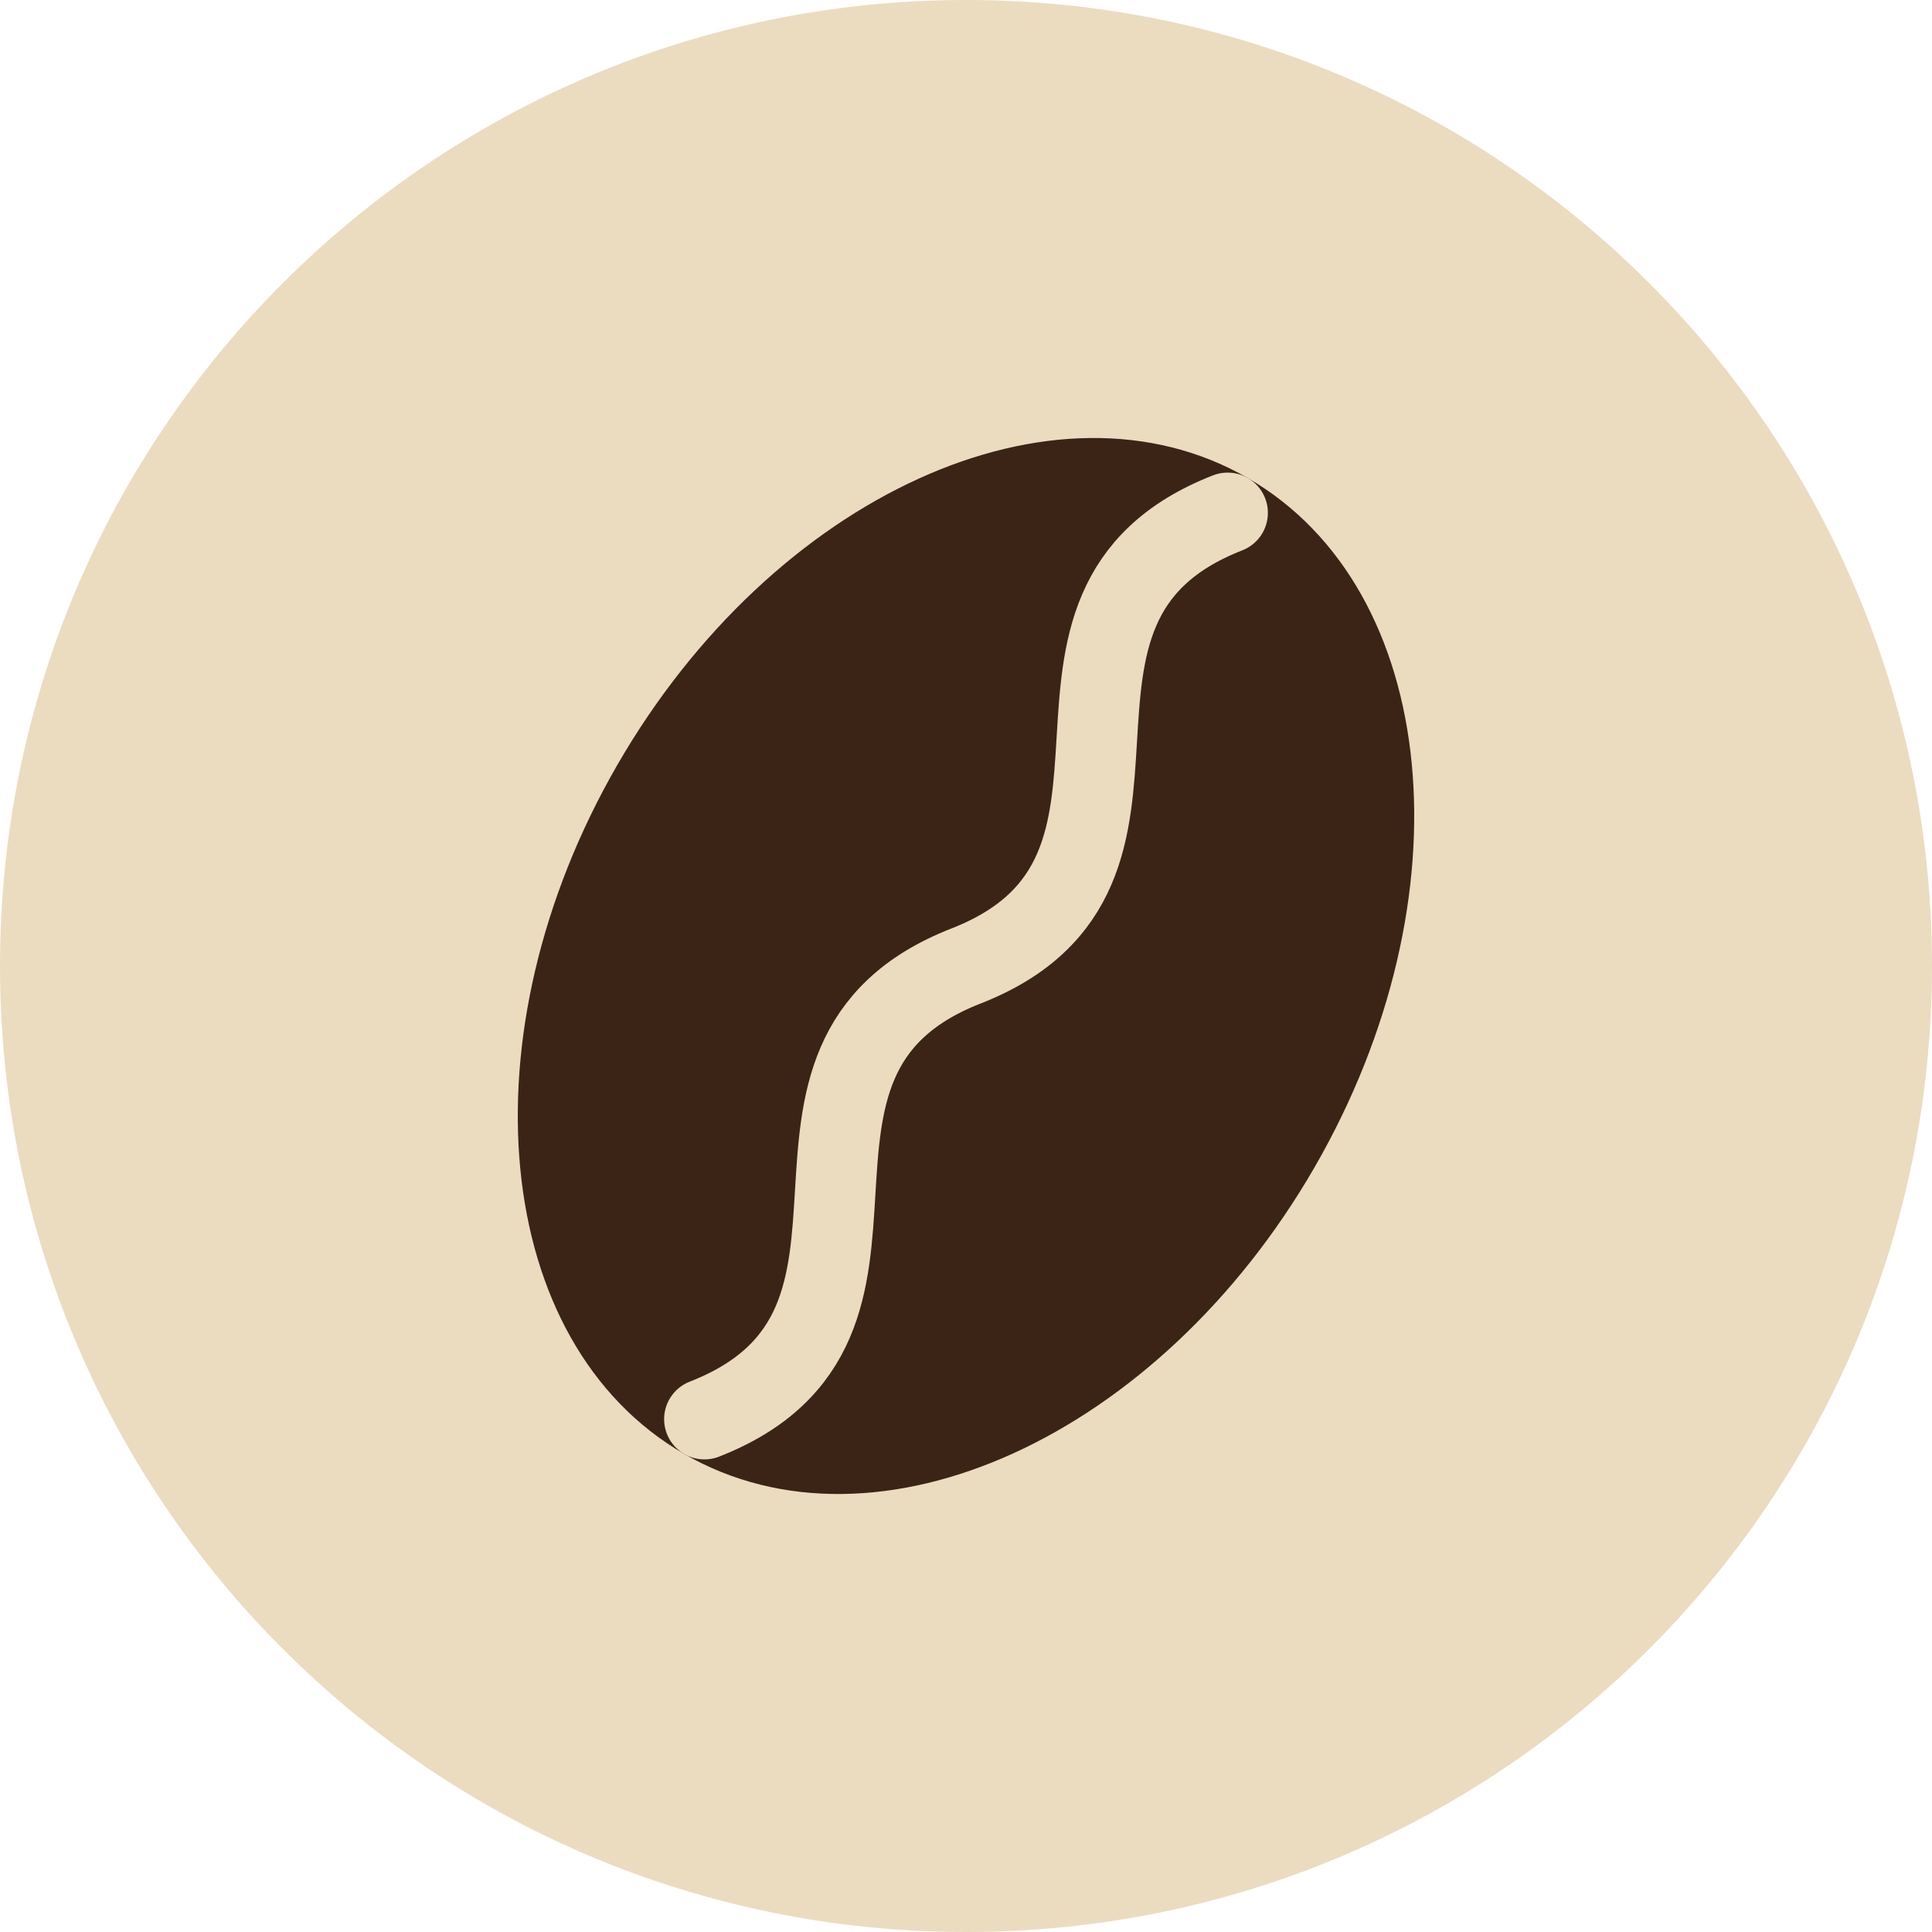
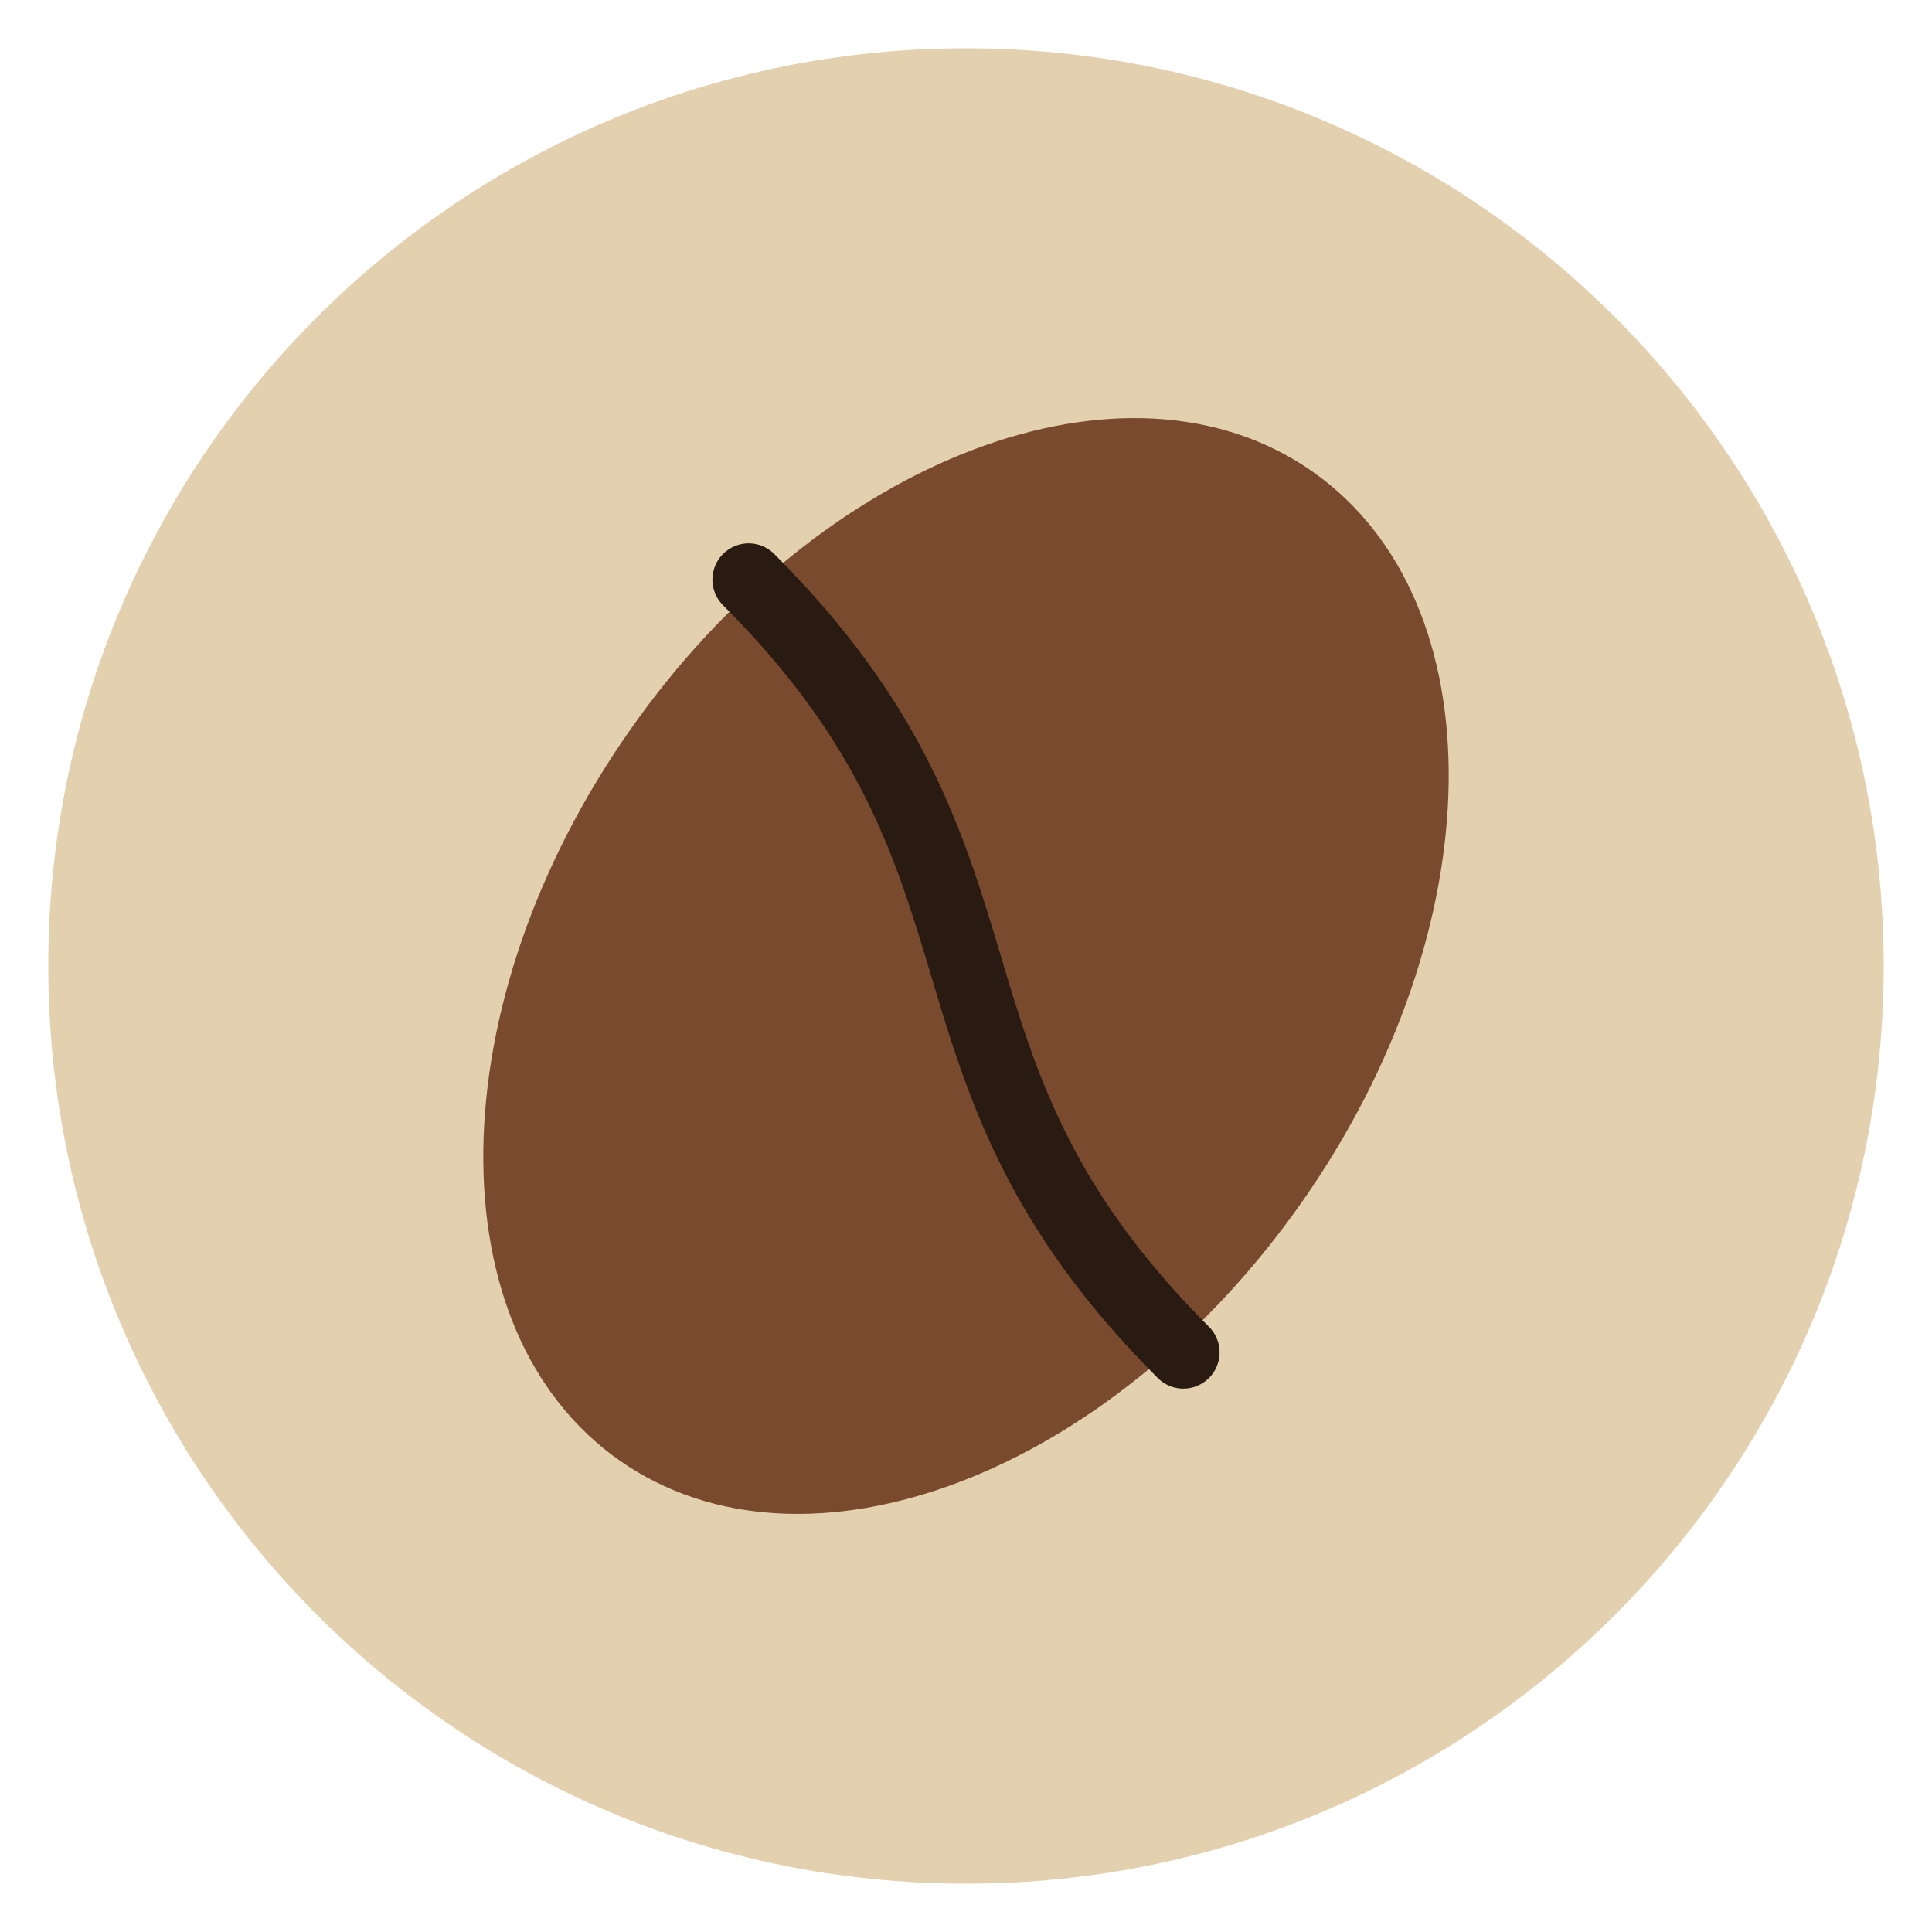
- <svg xmlns="http://www.w3.org/2000/svg" viewBox="0 0 96 96" role="img">
-   <circle cx="48" cy="48" r="48" fill="#EBDCC0" />
-   <g transform="rotate(30 48 48)">
-     <ellipse cx="48" cy="48" rx="20" ry="28" fill="#3B2416" />
-     <path d="M48 22c-8 10 8 16 0 26s8 16 0 26" fill="none" stroke="#EBDCC0" stroke-width="4" stroke-linecap="round" />
-   </g>
+ <svg xmlns="http://www.w3.org/2000/svg" viewBox="0 0 160 160" width="160" height="160">
+   <circle cx="80" cy="80" r="76" fill="#E3D0AE" />
+   <ellipse cx="80" cy="80" rx="34" ry="50" transform="rotate(35 80 80)" fill="#7A4A2E" />
+   <path d="M62 48C86 72 74 88 98 112" fill="none" stroke="#2A1B12" stroke-width="6" stroke-linecap="round" />
</svg>
